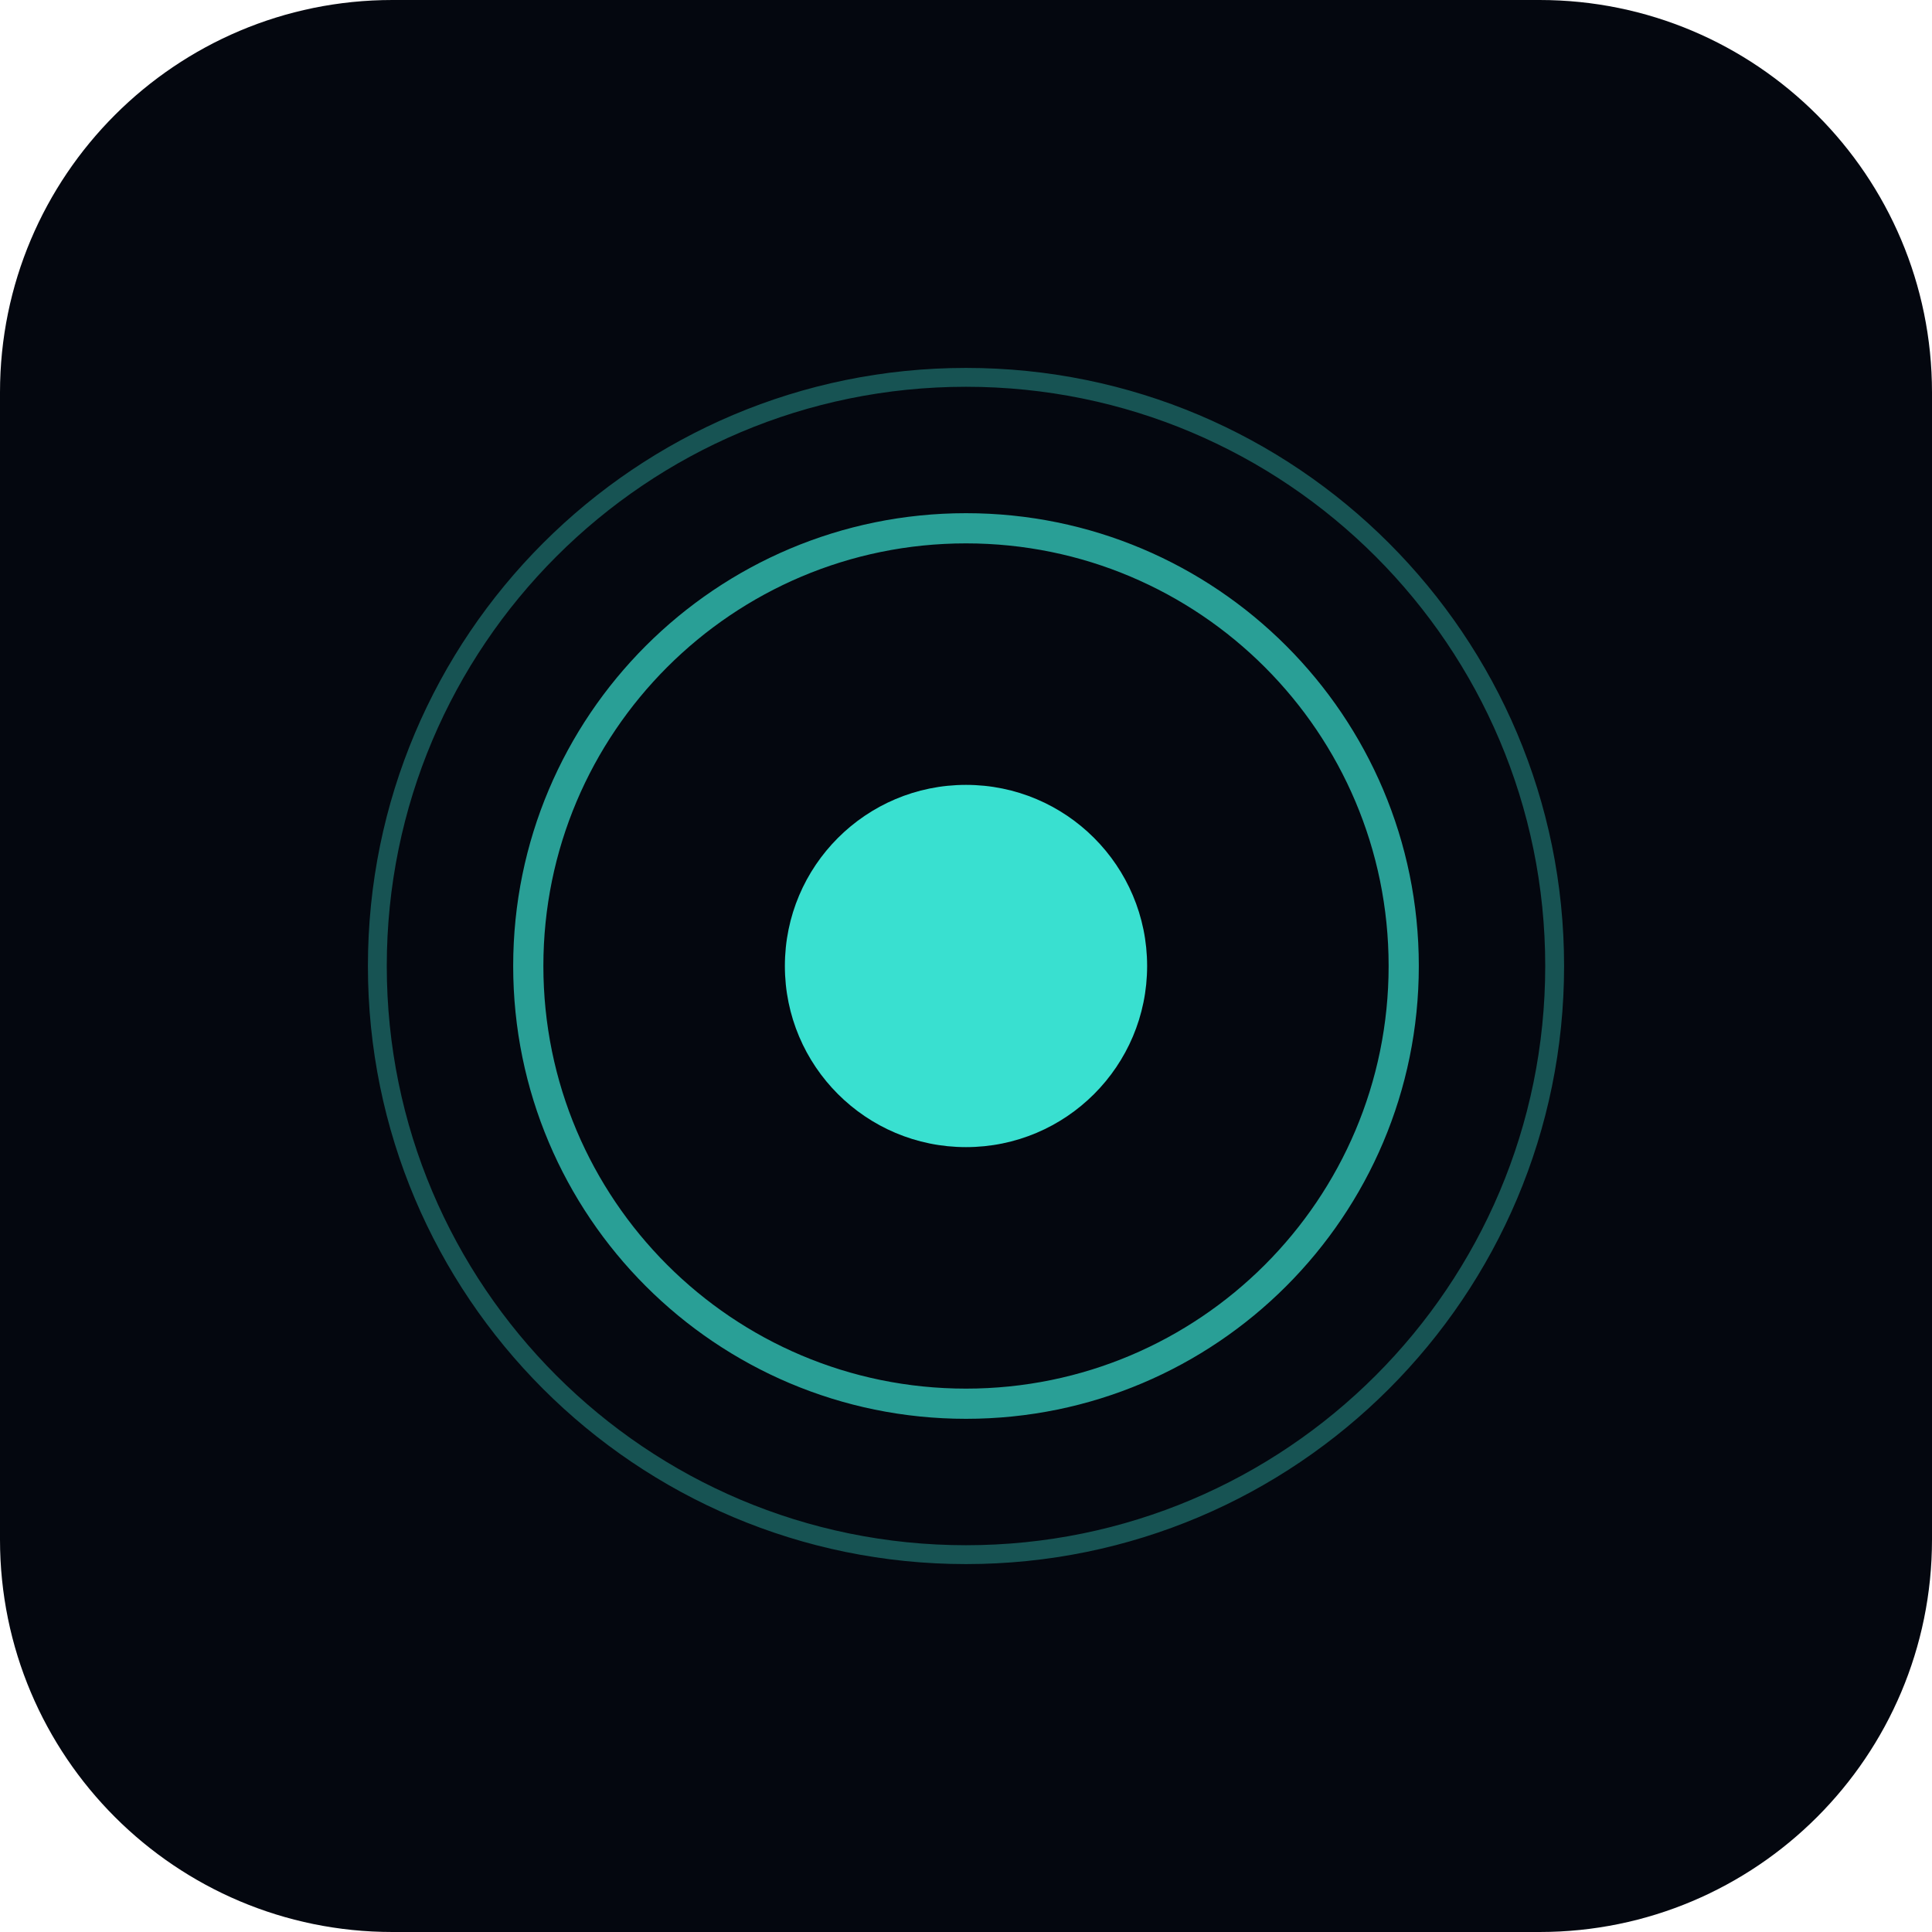
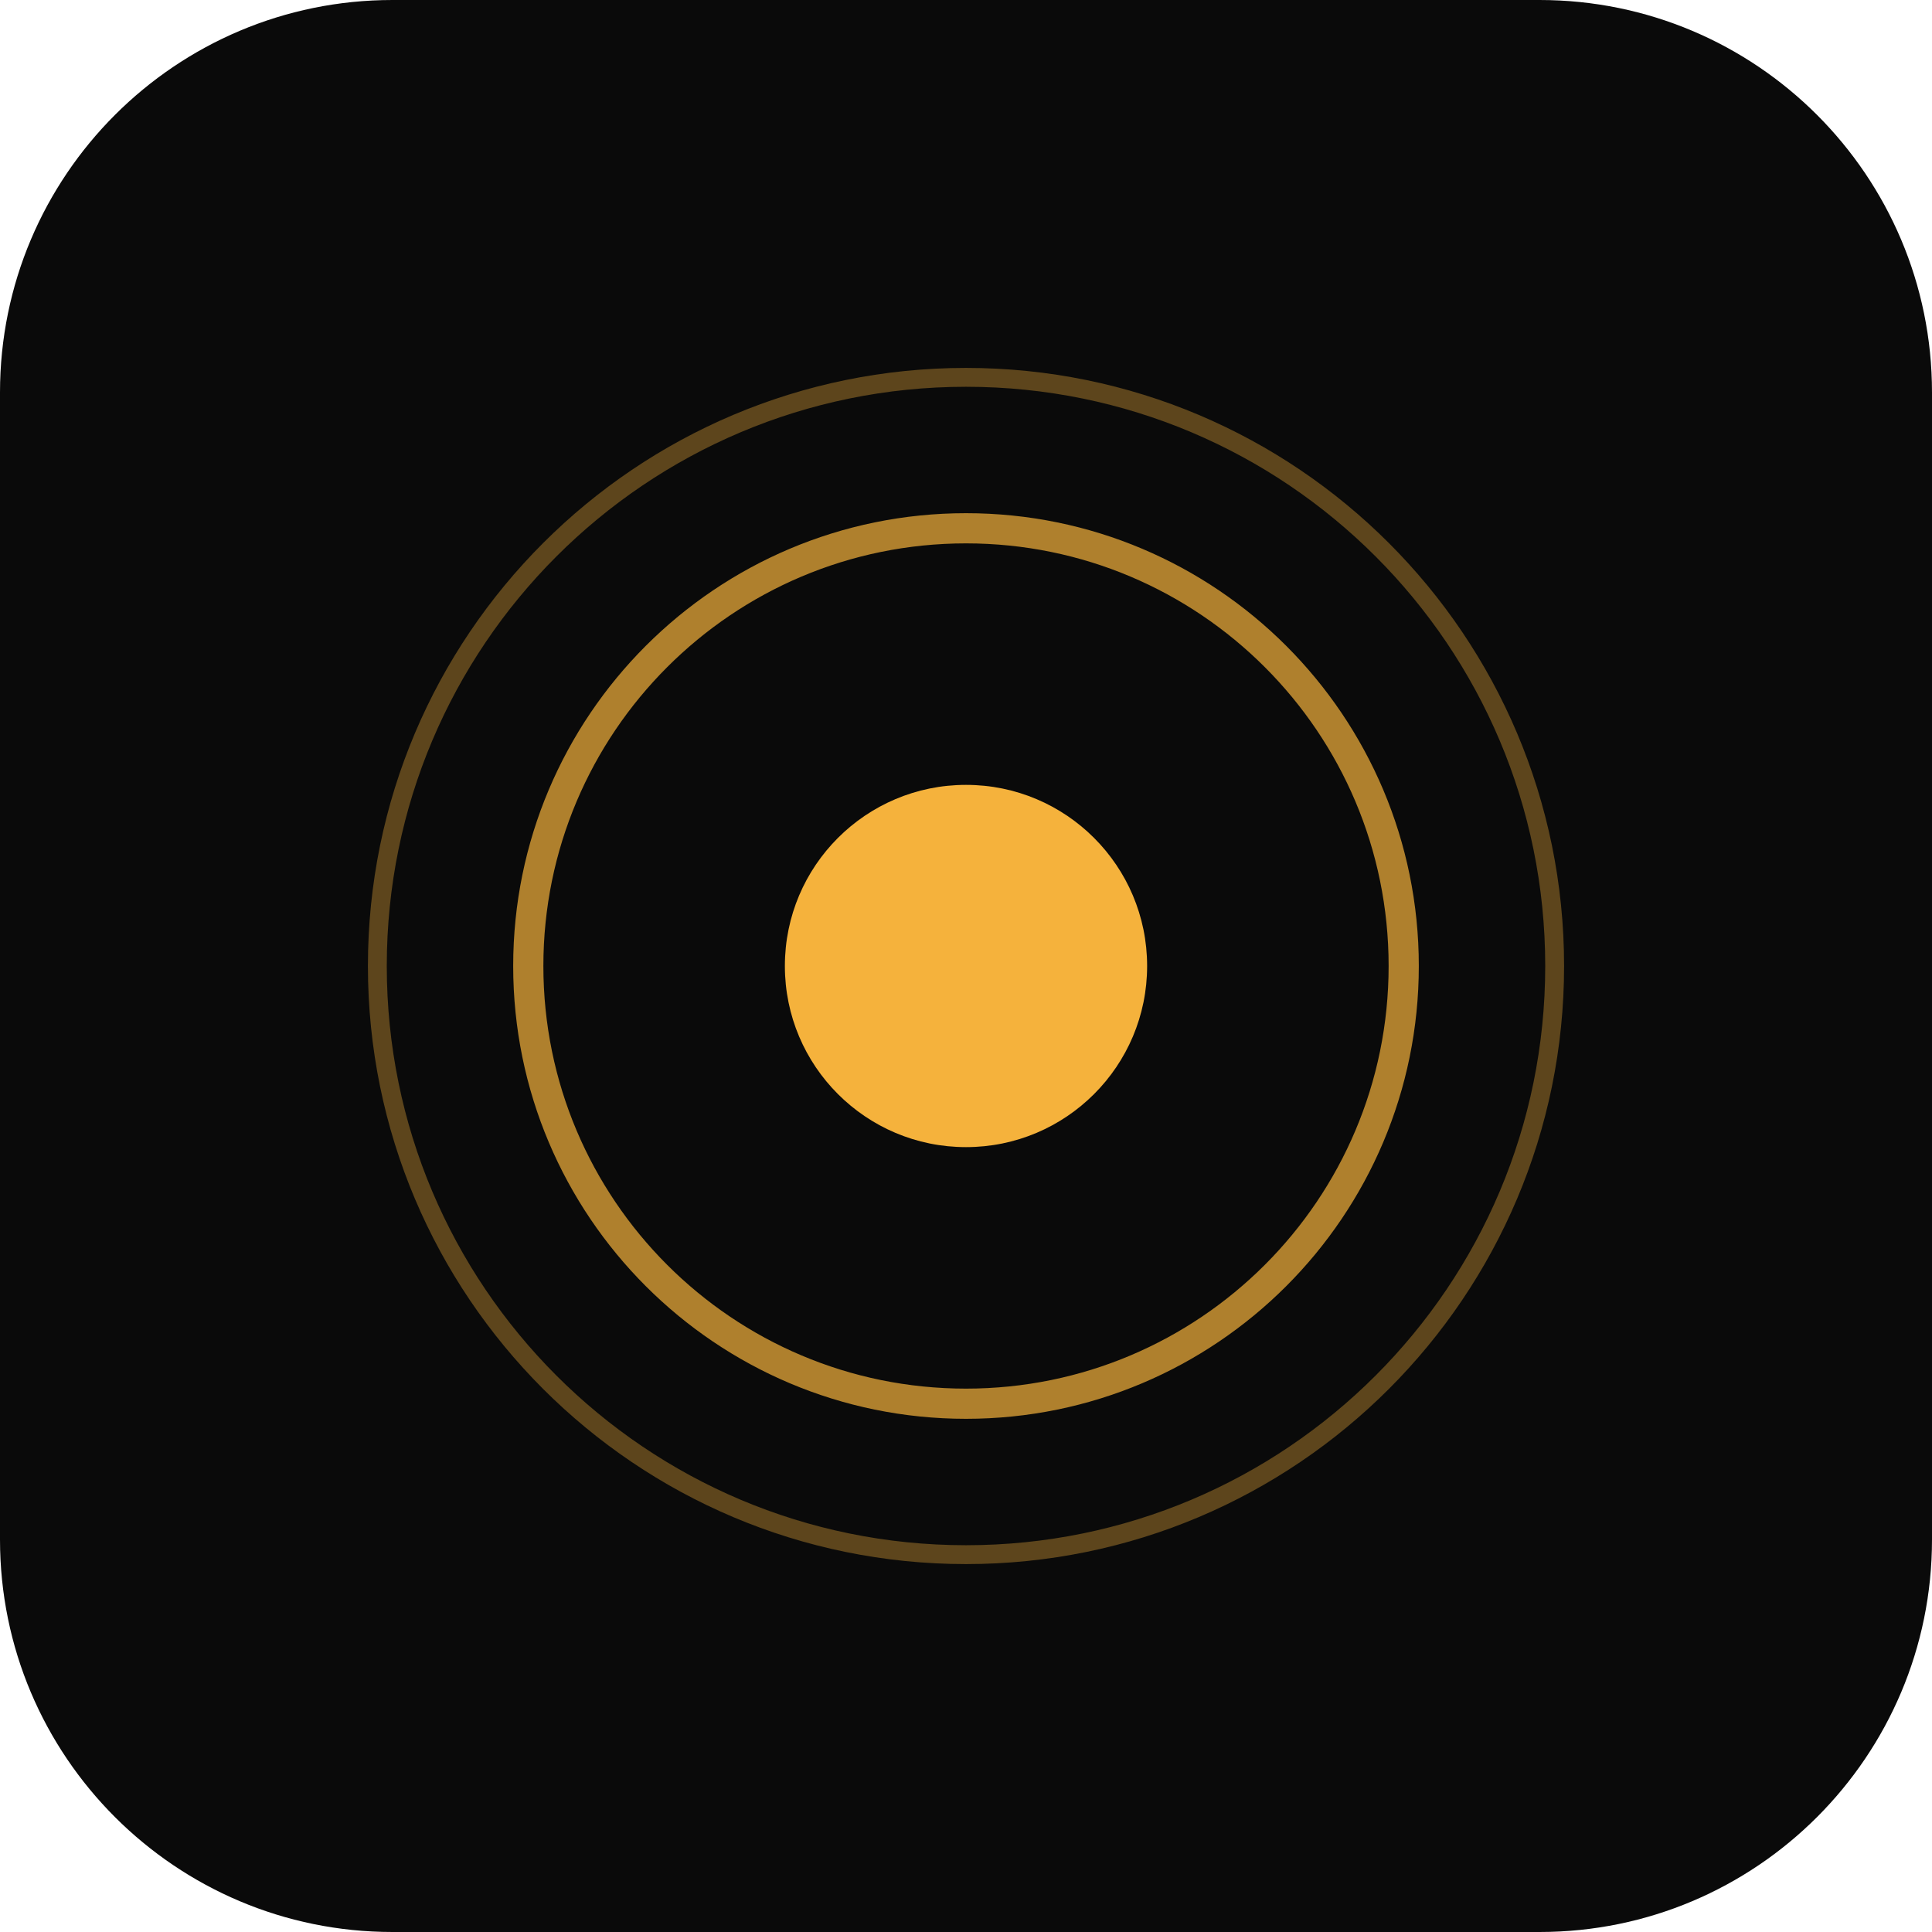
<svg xmlns="http://www.w3.org/2000/svg" viewBox="0 0 512 512" width="512" height="512">
-   <rect width="512" height="512" rx="104" fill="#04070f" />
-   <circle cx="256" cy="256" r="156" fill="none" stroke="#39e0d0" stroke-width="5" opacity="0.35" />
-   <circle cx="256" cy="256" r="116" fill="none" stroke="#39e0d0" stroke-width="8" opacity="0.7" />
-   <circle cx="256" cy="256" r="48" fill="#39e0d0" />
+   <rect width="512" height="512" rx="104" fill="#0a0a0a" />
+   <circle cx="256" cy="256" r="156" fill="none" stroke="#f5b23c" stroke-width="5" opacity="0.35" />
+   <circle cx="256" cy="256" r="116" fill="none" stroke="#f5b23c" stroke-width="8" opacity="0.7" />
+   <circle cx="256" cy="256" r="48" fill="#f5b23c" />
</svg>
